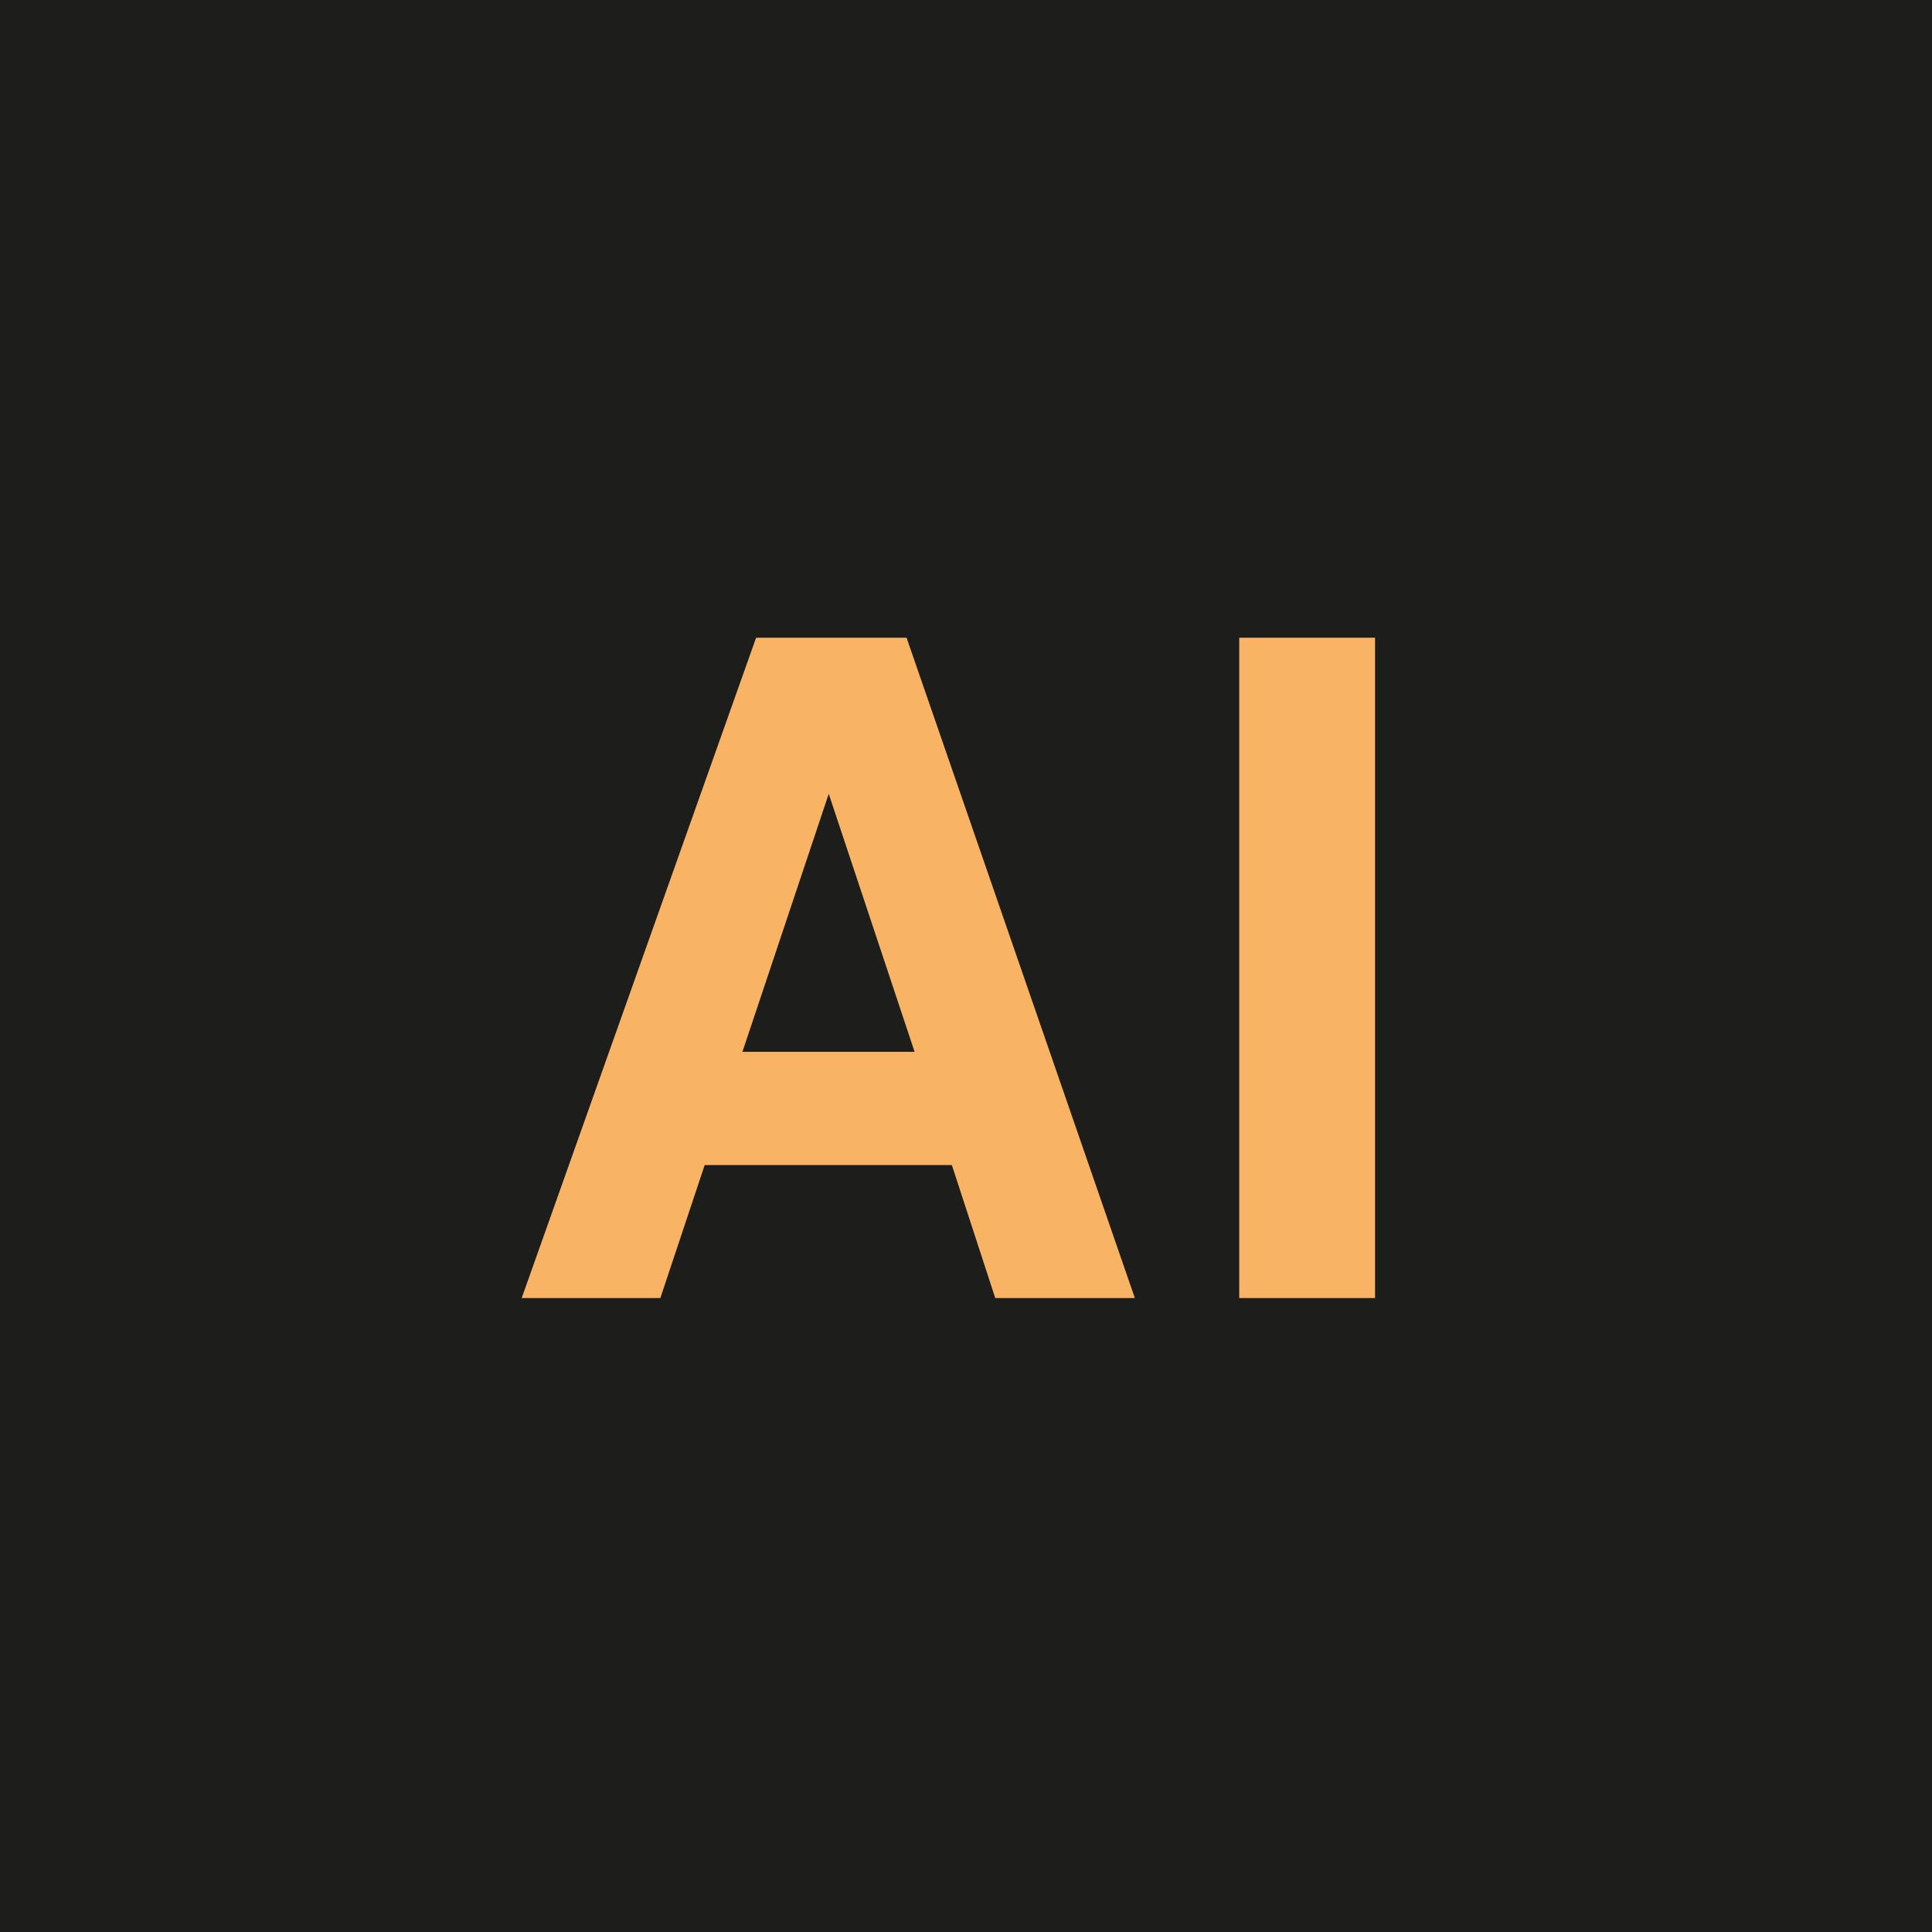
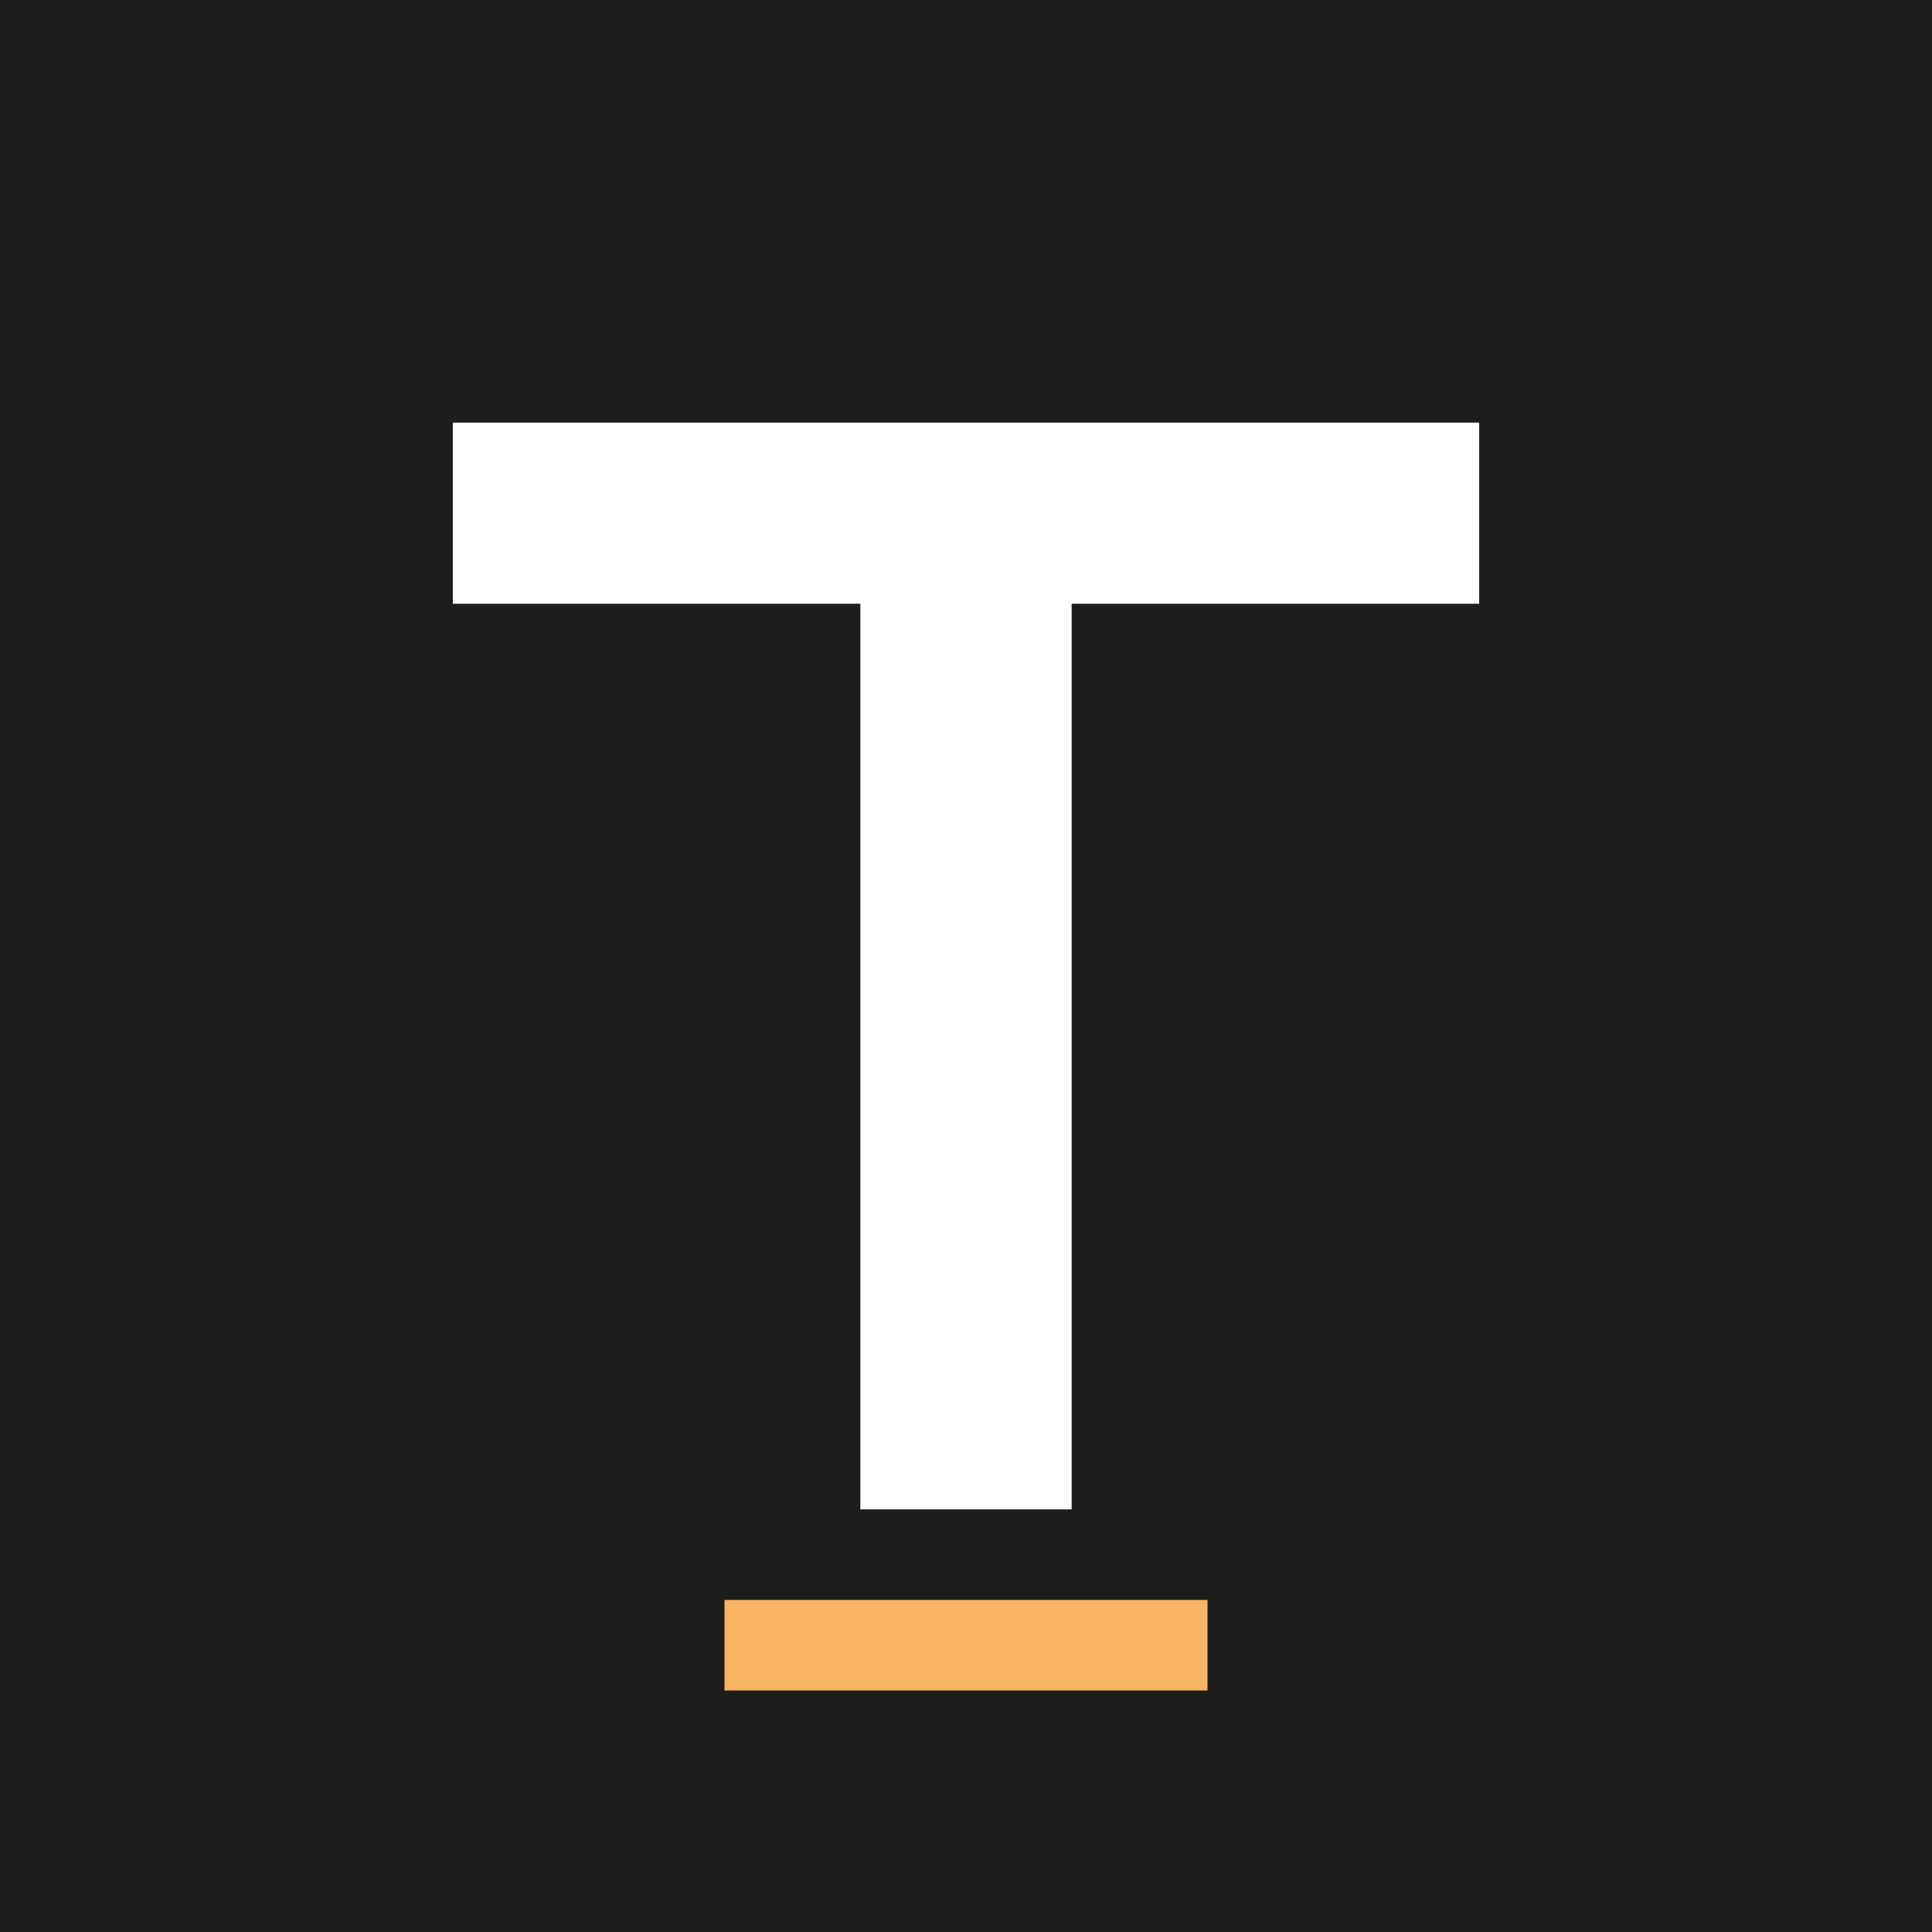
<svg xmlns="http://www.w3.org/2000/svg" viewBox="0 0 64 64" width="64" height="64" role="img" aria-label="Trudaines">
  <rect width="64" height="64" fill="#1d1d1b" />
-   <text x="32" y="43" text-anchor="middle" font-family="Montserrat, Helvetica, Arial, sans-serif" font-weight="600" font-size="30" letter-spacing="1" fill="#f8b365">AI</text>
+   <path d="M15 14h34v6H35.5v30h-7V20H15z" fill="#ffffff" />
+   <rect x="24" y="53" width="16" height="3" fill="#f8b365" />
</svg>
